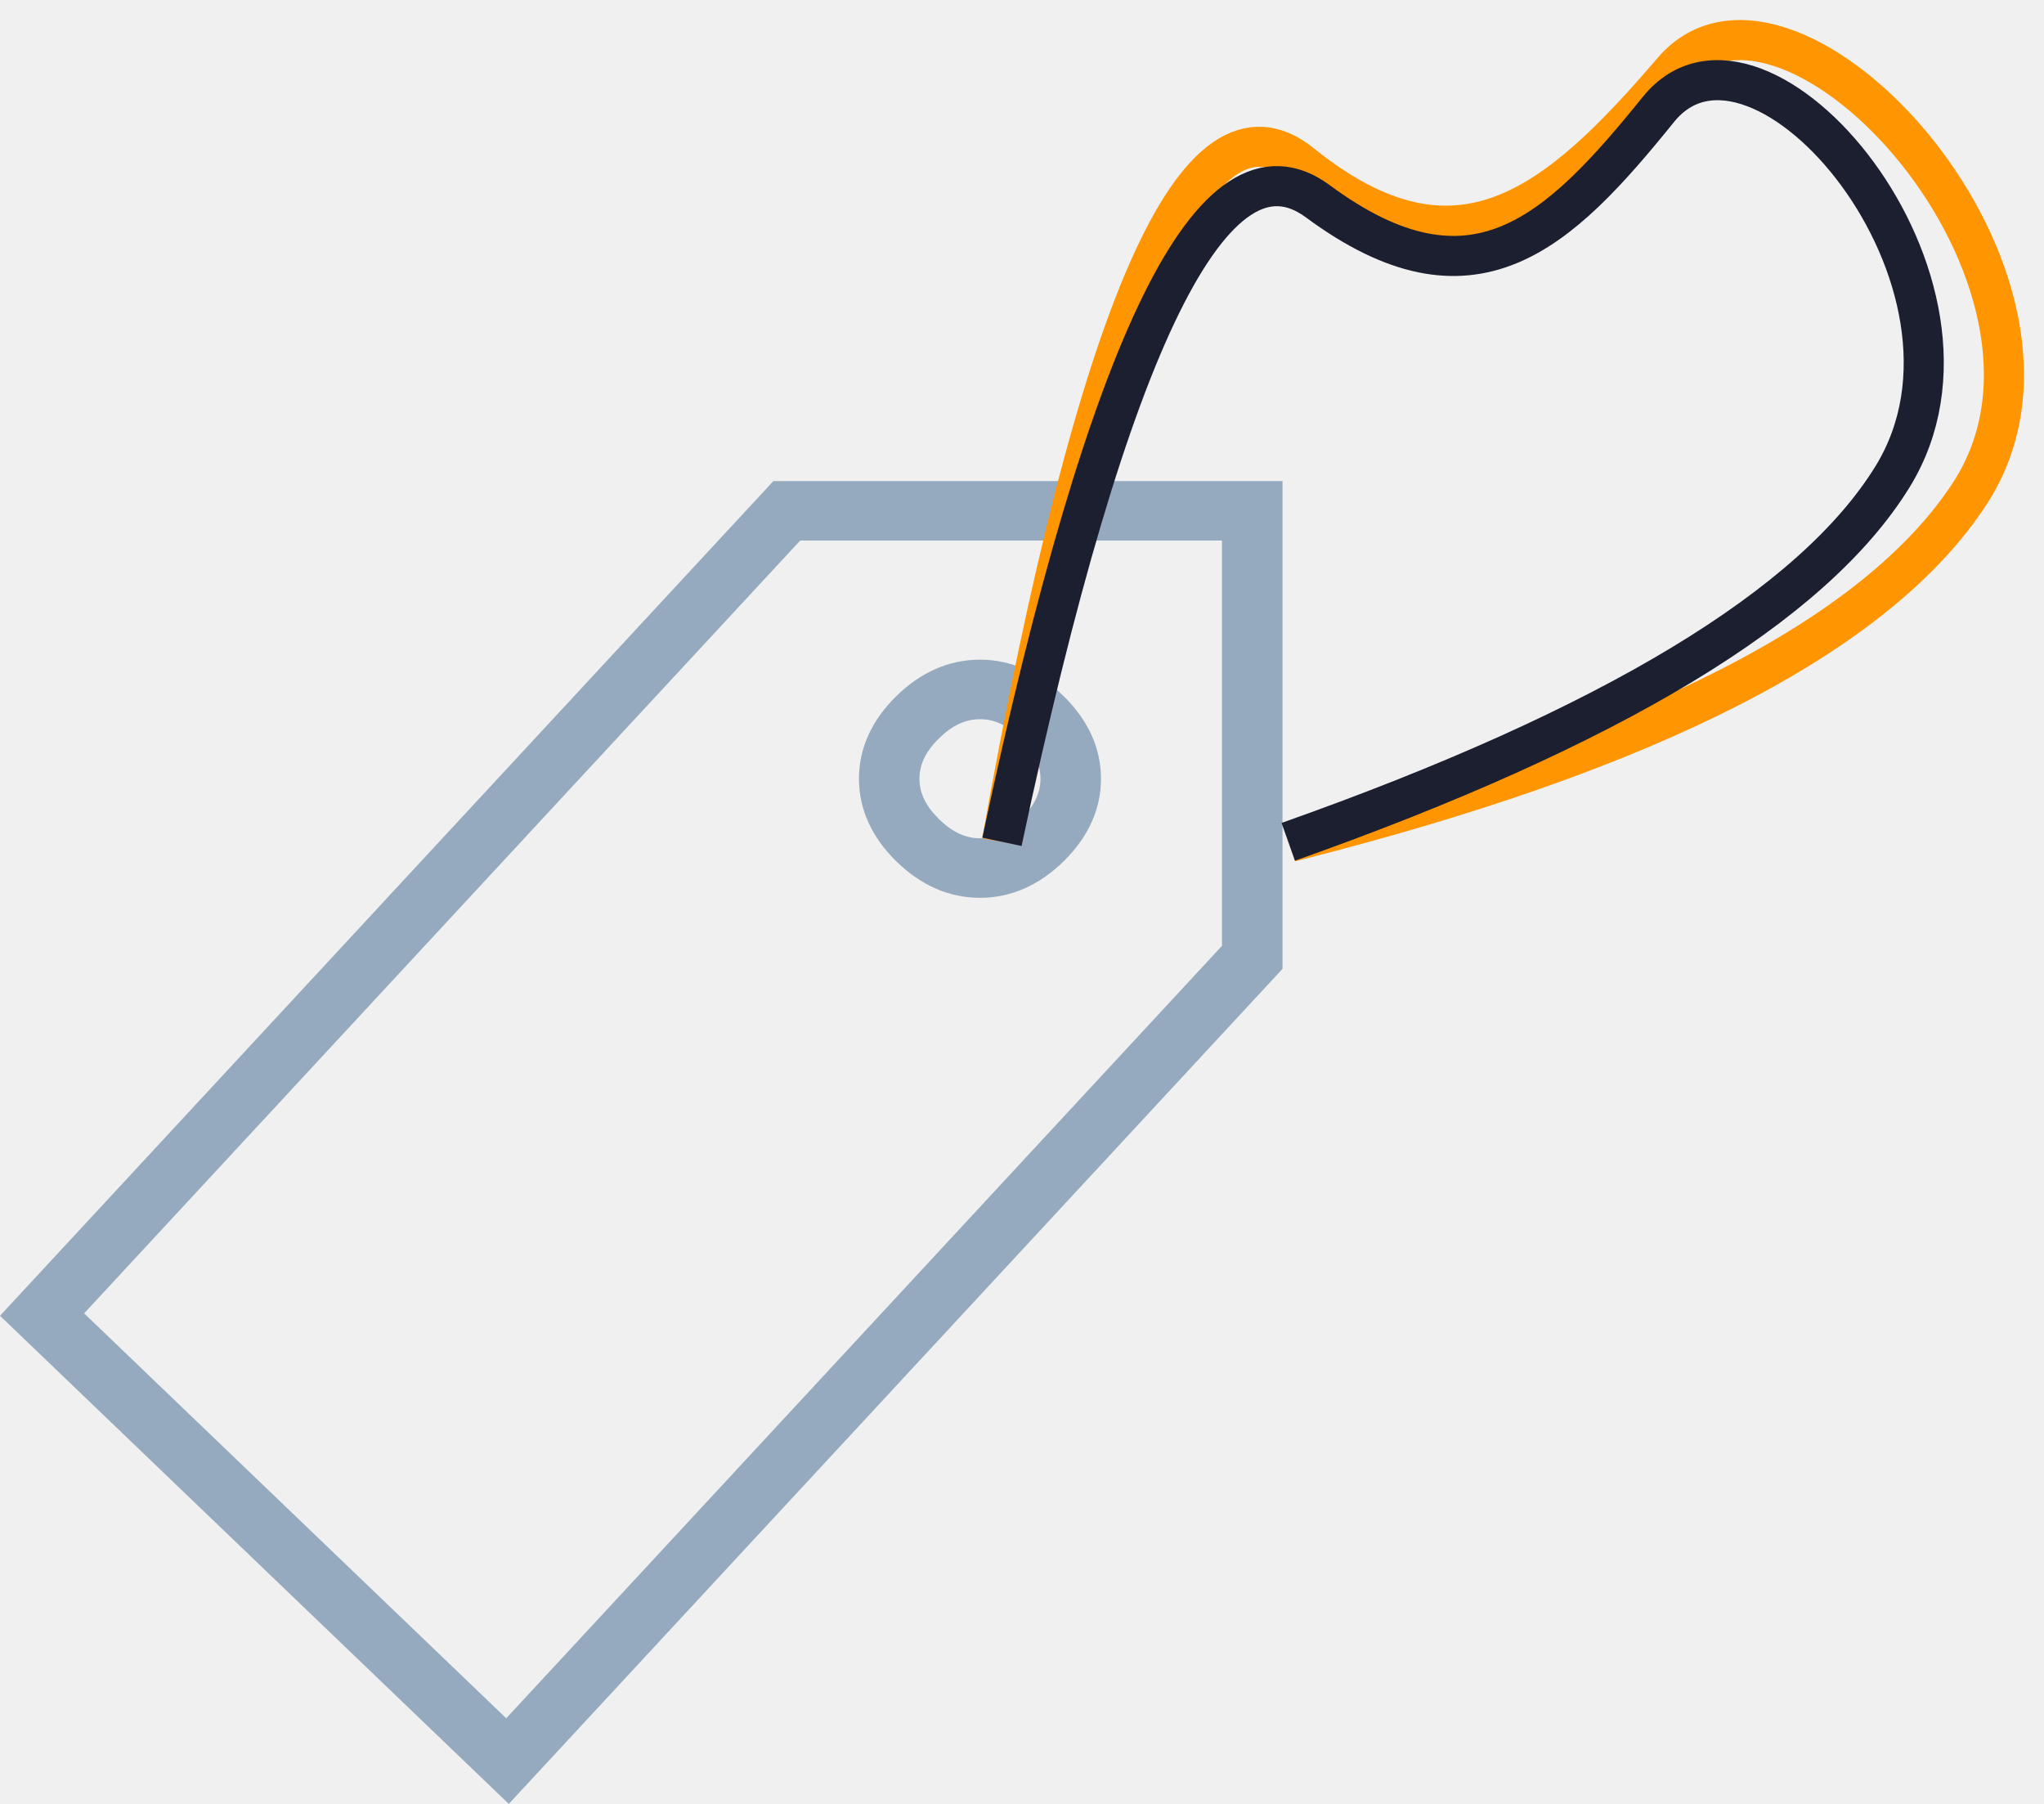
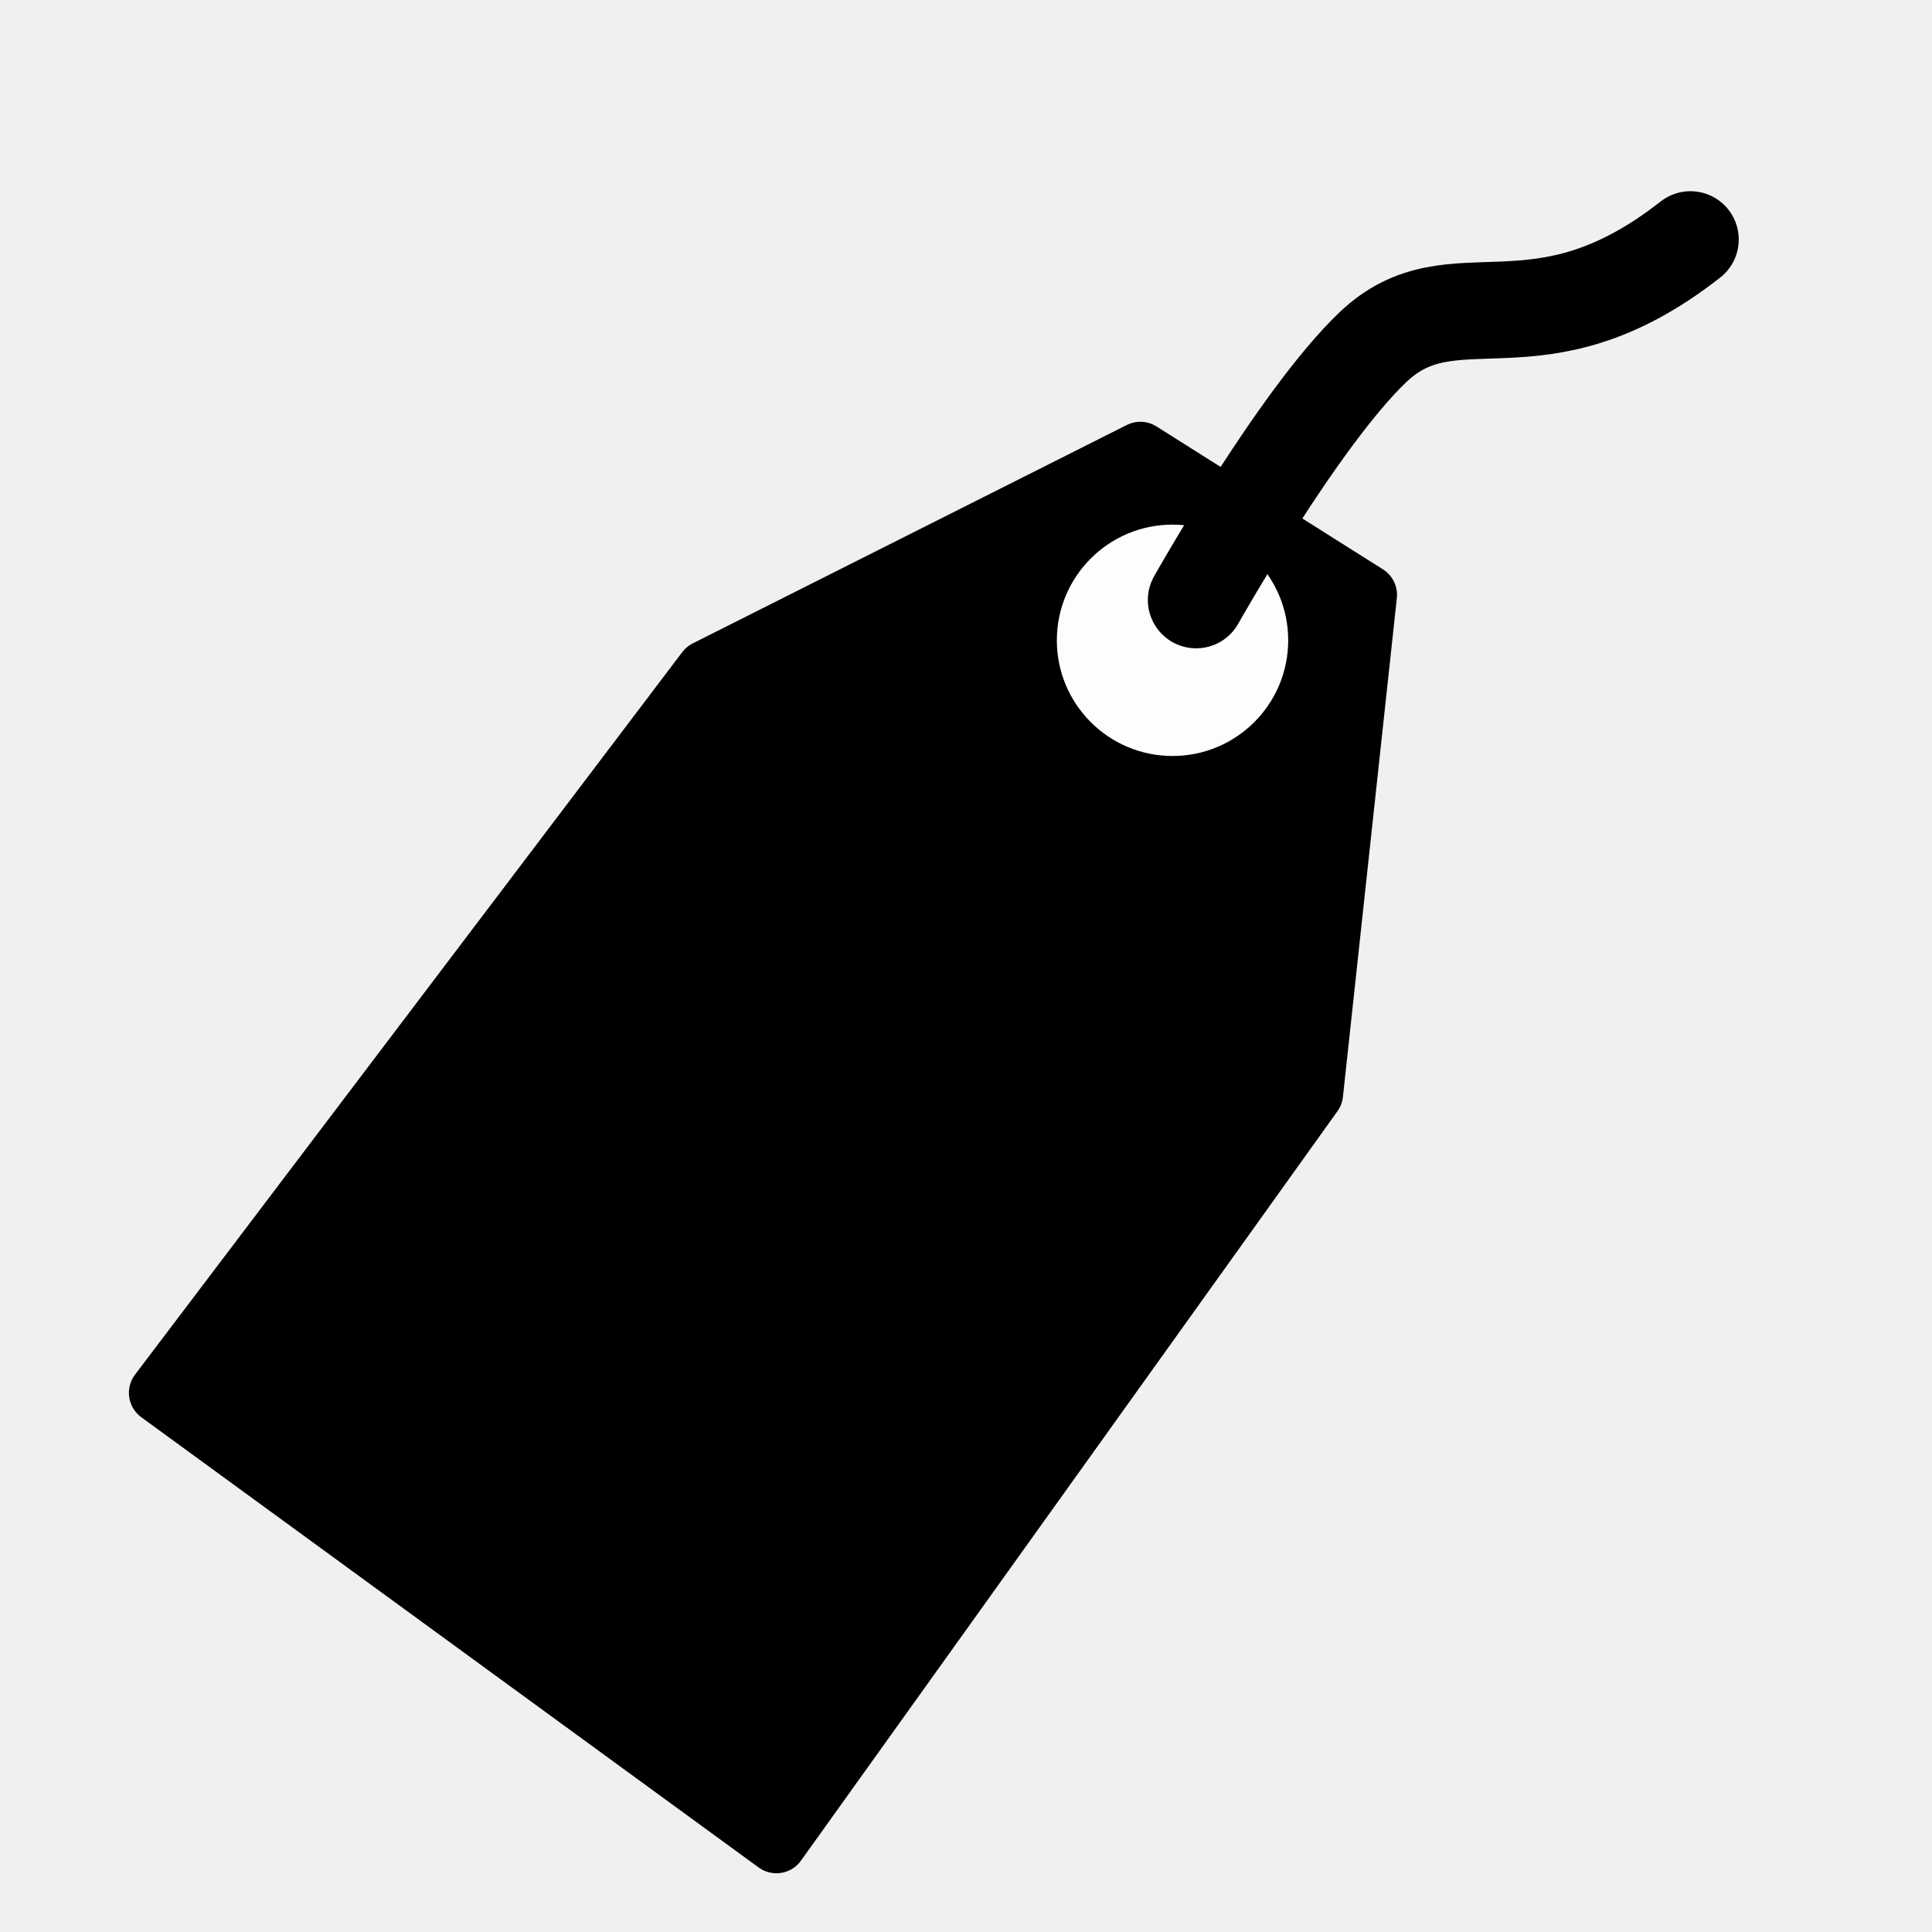
- <svg xmlns="http://www.w3.org/2000/svg" width="51px" height="45px" viewBox="0 0 51 45" version="1.1">
-   <defs />
-   <g id="Template-4--For-Individuals" stroke="none" stroke-width="1" fill="none" fill-rule="evenodd">
-     <g id="22.01.18-Bitcoin.org_Bitcoin-for-individuals_Desktop-1200px--" transform="translate(-776, -1137)">
-       <g id="//contenct" transform="translate(215, 555)">
-         <g id="box2" transform="translate(400, 530)">
-           <g id="icon" transform="translate(155, 42)">
-             <g id="icon/fees">
-               <g id="Group-2">
-                 <g>
-                   <rect id="Rectangle-2" x="0" y="0" width="60" height="60" />
-                   <path d="M8.099,42.763 L18.631,52.864 L36.49,33.594 L36.49,23.485 L25.965,23.485 L8.099,42.763 Z M38,22 L38,34.169 L18.695,55 L6,42.823 L25.298,22 L38,22 Z M30.451,32.397 C29.675,32.397 28.968,32.08 28.36,31.483 C27.753,30.885 27.432,30.19 27.432,29.426 C27.432,28.662 27.753,27.967 28.36,27.369 C28.968,26.772 29.675,26.456 30.451,26.456 C31.227,26.456 31.934,26.772 32.542,27.369 C33.149,27.967 33.471,28.662 33.471,29.426 C33.471,30.19 33.149,30.885 32.542,31.483 C31.934,32.08 31.227,32.397 30.451,32.397 Z M30.451,30.911 C30.807,30.911 31.138,30.763 31.474,30.433 C31.81,30.102 31.961,29.776 31.961,29.426 C31.961,29.076 31.81,28.75 31.474,28.42 C31.138,28.089 30.807,27.941 30.451,27.941 C30.095,27.941 29.764,28.089 29.428,28.42 C29.092,28.75 28.941,29.076 28.941,29.426 C28.941,29.776 29.092,30.102 29.428,30.433 C29.764,30.763 30.095,30.911 30.451,30.911 Z" id="ion-ios-pricetag---Ionicons" fill="#95AABF" fill-rule="nonzero" />
-                   <path d="M31,31 C33.382,17.636 35.869,11.998 38.463,14.085 C42.353,17.215 44.839,15.156 47.742,11.766 C50.645,8.376 58.601,17.021 55.146,22.315 C52.842,25.845 47.193,28.74 38.198,31" id="Path-2" stroke="#FF9500" />
-                   <path d="M31,31 C33.673,18.44 36.3,13.113 38.881,15.021 C42.753,17.882 44.883,15.819 47.38,12.729 C49.876,9.64 56.193,17.067 53.221,21.892 C51.24,25.109 46.214,28.145 38.143,31" id="Path-2" stroke="#1C1F30" />
-                 </g>
-               </g>
-             </g>
-           </g>
-         </g>
-       </g>
-     </g>
+ <svg xmlns="http://www.w3.org/2000/svg" width="32" height="32">
+   <g>
+     <path d="M18.888 7.486l-7.189 3.617-9.064 11.967 10.225 7.457 8.886-12.413.893-8.261z" stroke="#000" stroke-linecap="round" stroke-linejoin="round" />
+     <path d="M20.529 11.243a1.457 1.457 0 1 1-2.914 0 1.457 1.457 0 1 1 2.914 0z" transform="matrix(1.315 0 0 1.315 -5.659 -4.179)" opacity=".99" fill="#fff" />
+     <path d="M19.812 9.938s1.694-3.01 2.925-4.185c1.344-1.281 2.709.216 5.262-1.786" stroke="#000" stroke-width="1.6" stroke-linecap="round" stroke-linejoin="round" fill="none" />
  </g>
</svg>
